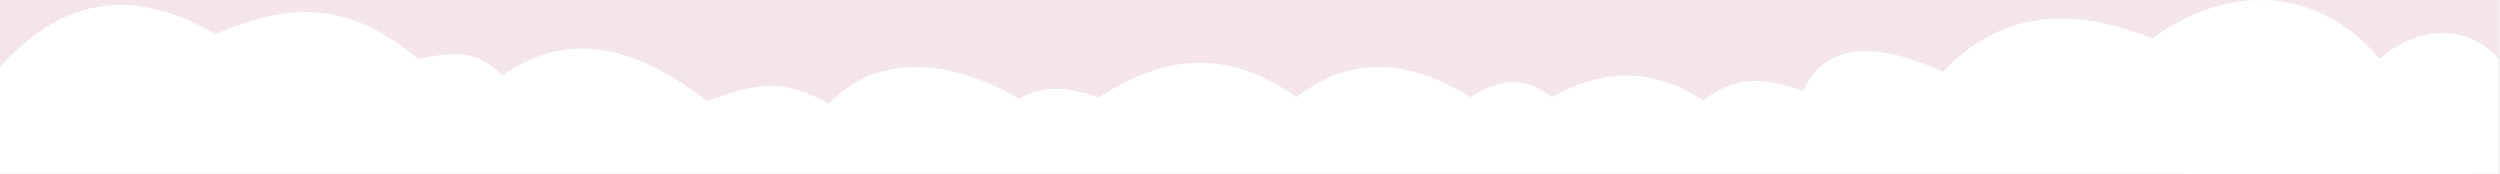
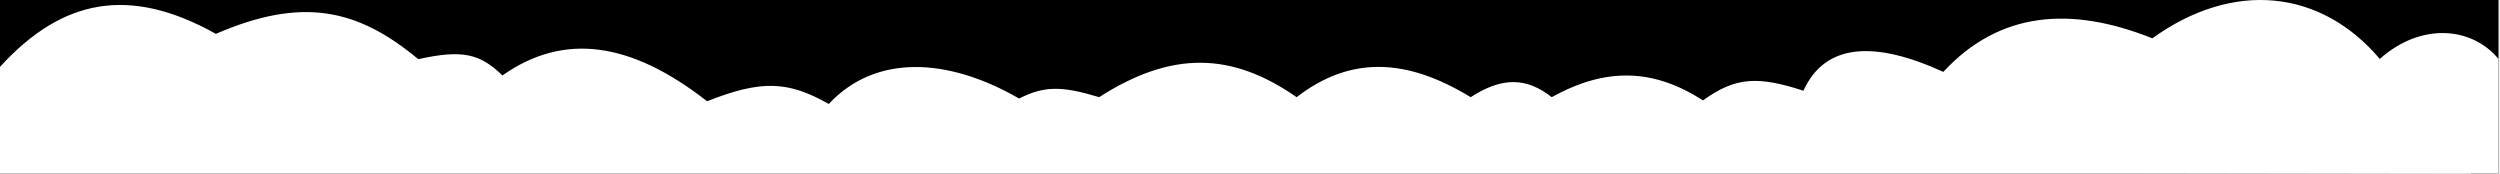
<svg xmlns="http://www.w3.org/2000/svg" width="1440" height="100" viewBox="0 0 1440 100" fill="none">
-   <path d="M0 0H1439.14V100H0V0Z" fill="hsl(351deg 41% 93%)" />
+   <path d="M0 0H1439.14V100H0V0Z" fill="black" />
  <path d="M1370.76 33.95C1394.47 12.816 1423.74 15.357 1439.14 33.95V100L0 97.655V38.519C35.852 -0.819 74.657 -8.275 124.35 19.501C173.766 -1.861 205.641 4.74 240.947 34.09C266.288 28.422 276.574 30.942 289.395 43.468C324.923 18.459 363.449 24.097 407.285 58.318C438.57 45.934 453.84 46.6 477.373 59.881C503.858 31.485 545.037 32.592 587.017 56.756C601.45 49.418 611.639 49.44 633.105 55.971C674.856 29.19 709.413 29.89 746.852 55.971C777.425 32.372 809.677 33.08 847.119 55.971C865.529 44.039 879.492 44.744 893.802 55.971C925.361 38.471 952.637 39.646 980.919 57.827C999.752 44.204 1012.69 43.775 1038.78 52.259C1051.27 24.682 1080.02 23.411 1119.35 41.414C1151.54 6.651 1192.62 3.248 1239.74 22.075C1286.41 -11.54 1336.89 -6.123 1370.76 33.95Z" fill="#fff" />
  <rect y="80.378" width="1423.4" height="19.622" fill="#fff" />
</svg>
